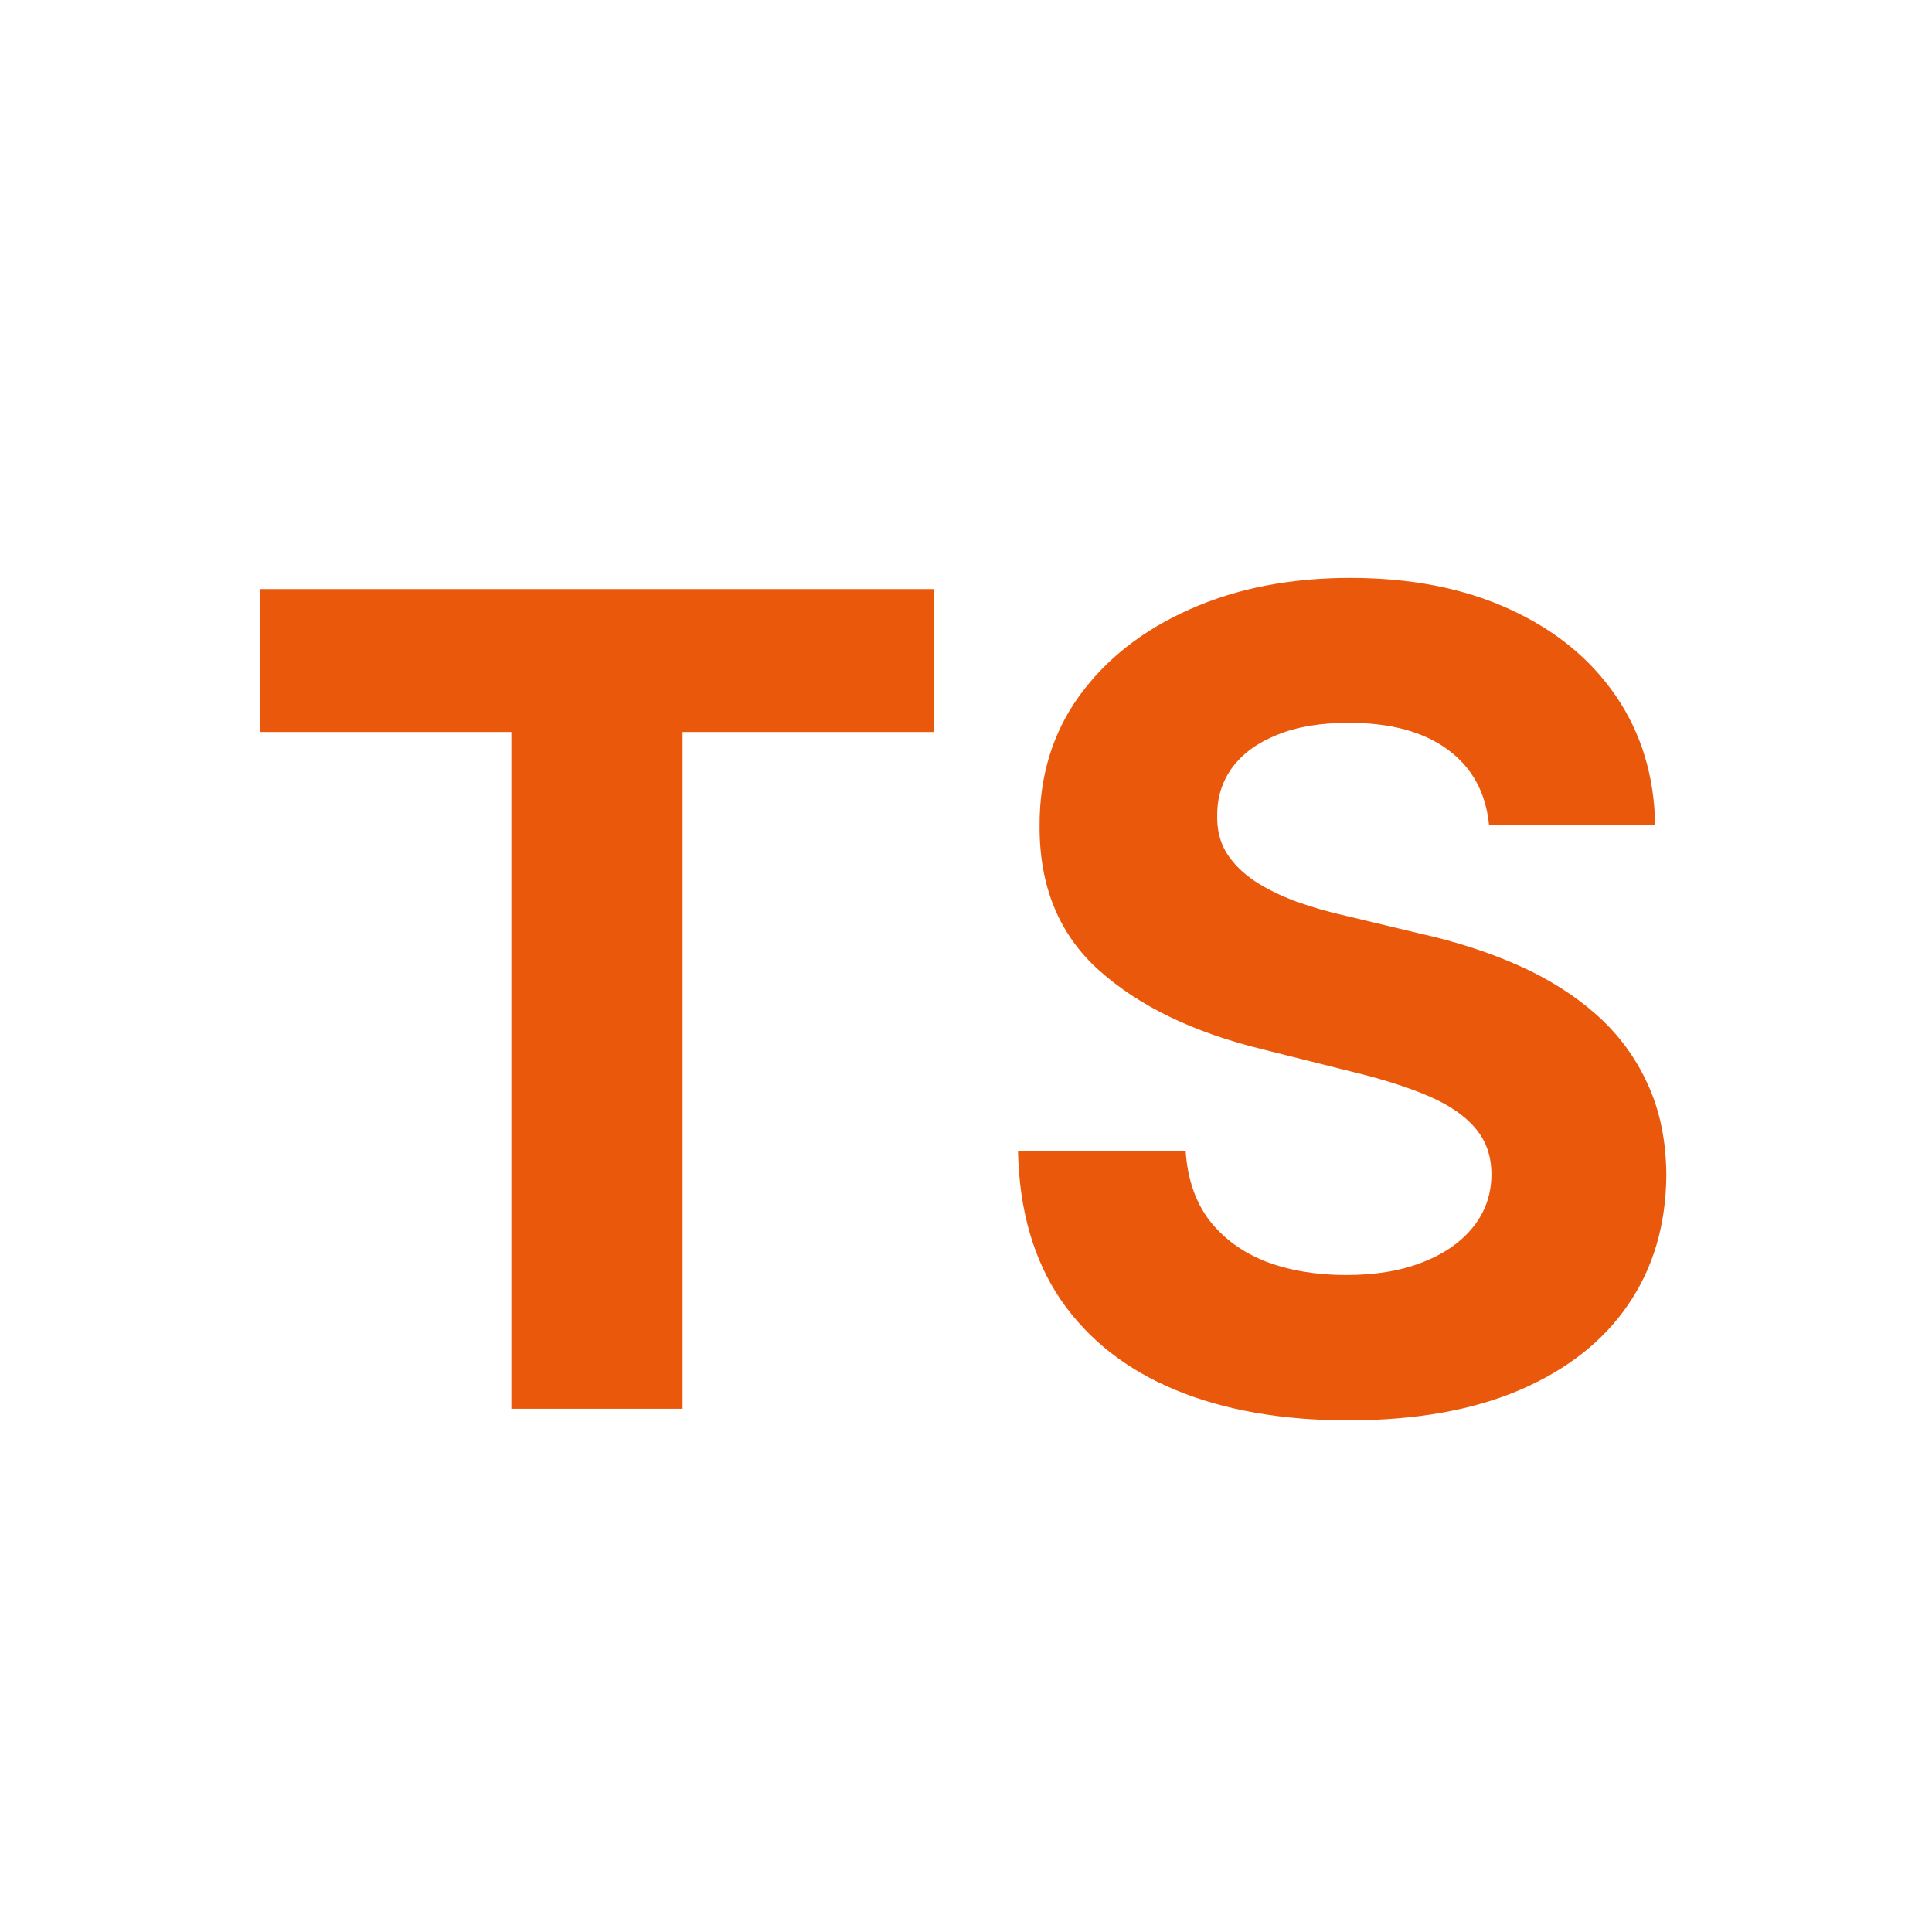
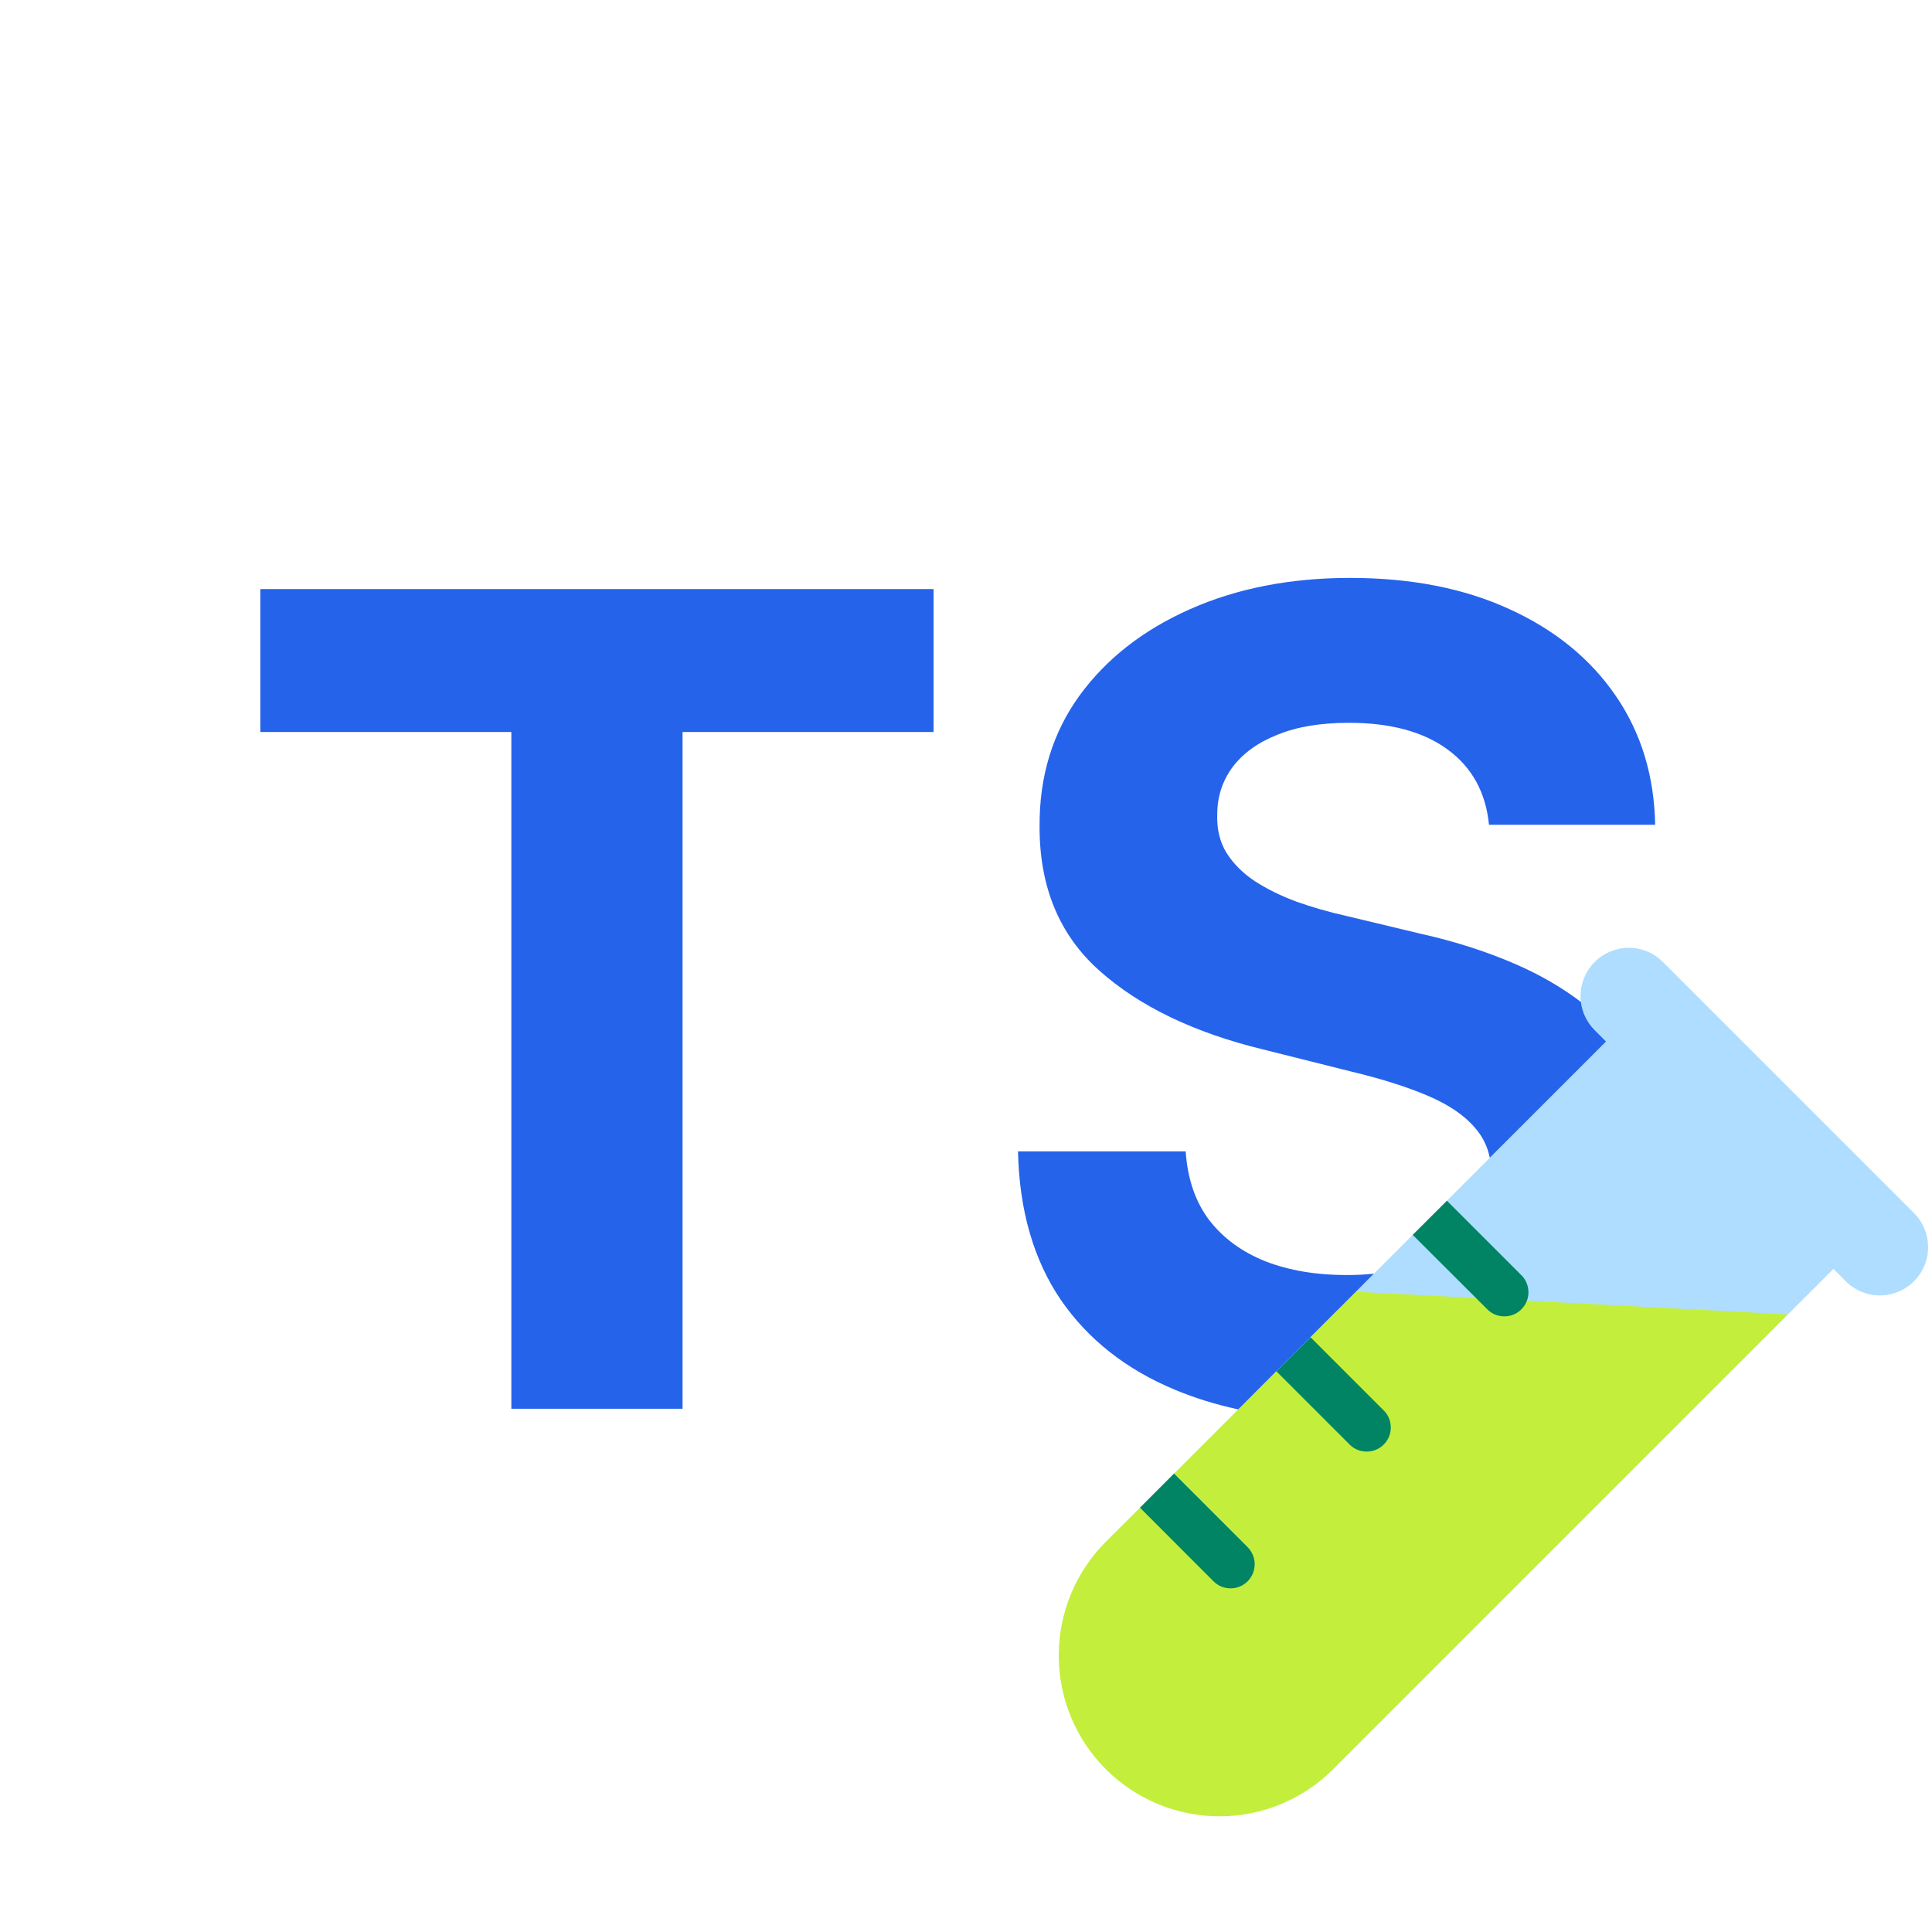
<svg xmlns="http://www.w3.org/2000/svg" width="24" height="24" viewBox="0 0 24 24" fill="none">
-   <path d="M3.234 9.093V7.318H11.597V9.093H8.479V17.5H6.352V9.093H3.234ZM18.497 10.246C18.457 9.845 18.287 9.534 17.985 9.312C17.684 9.09 17.274 8.979 16.757 8.979C16.406 8.979 16.109 9.028 15.867 9.128C15.625 9.224 15.44 9.358 15.31 9.531C15.184 9.703 15.121 9.898 15.121 10.117C15.115 10.3 15.153 10.459 15.236 10.595C15.322 10.73 15.44 10.848 15.589 10.947C15.738 11.044 15.91 11.128 16.106 11.201C16.302 11.271 16.51 11.33 16.732 11.38L17.647 11.599C18.091 11.698 18.499 11.831 18.87 11.996C19.241 12.162 19.563 12.366 19.835 12.608C20.106 12.85 20.317 13.135 20.466 13.463C20.619 13.791 20.696 14.167 20.7 14.592C20.696 15.215 20.537 15.755 20.222 16.212C19.911 16.666 19.46 17.019 18.87 17.271C18.284 17.52 17.576 17.644 16.747 17.644C15.925 17.644 15.209 17.518 14.6 17.266C13.993 17.014 13.519 16.642 13.178 16.148C12.84 15.651 12.662 15.036 12.646 14.303H14.729C14.752 14.645 14.85 14.93 15.022 15.158C15.198 15.384 15.431 15.555 15.723 15.671C16.018 15.783 16.351 15.839 16.722 15.839C17.087 15.839 17.404 15.787 17.672 15.68C17.944 15.574 18.154 15.427 18.303 15.238C18.453 15.049 18.527 14.832 18.527 14.587C18.527 14.358 18.459 14.166 18.323 14.01C18.191 13.854 17.995 13.722 17.737 13.612C17.481 13.503 17.168 13.403 16.797 13.314L15.688 13.036C14.83 12.827 14.152 12.5 13.655 12.056C13.158 11.612 12.911 11.014 12.914 10.261C12.911 9.645 13.075 9.106 13.406 8.646C13.741 8.185 14.2 7.825 14.784 7.567C15.367 7.308 16.03 7.179 16.772 7.179C17.528 7.179 18.187 7.308 18.751 7.567C19.318 7.825 19.758 8.185 20.073 8.646C20.388 9.106 20.55 9.64 20.561 10.246H18.497Z" fill="#EA580C" />
+   <path d="M16.844 16.046L20.114 15.344L22.211 16.328L16.561 21.978C16.187 22.352 15.679 22.563 15.149 22.563C14.619 22.563 14.111 22.352 13.737 21.978C13.362 21.603 13.152 21.095 13.152 20.566C13.152 20.036 13.362 19.528 13.736 19.153L14.159 18.731L14.581 18.766V18.309L15.858 17.032L16.277 17.02V16.612L16.844 16.046Z" fill="#C3EF3C" />
+   <path d="M20.657 11.95C20.545 11.837 20.392 11.774 20.233 11.774C20.075 11.774 19.922 11.837 19.81 11.95C19.697 12.062 19.634 12.215 19.634 12.374C19.634 12.533 19.697 12.685 19.81 12.797L19.951 12.938L17.964 14.926L18.117 15.344L17.559 15.33L16.844 16.046L22.211 16.328L22.776 15.763L22.917 15.905C22.972 15.963 23.038 16.009 23.112 16.041C23.185 16.073 23.264 16.091 23.344 16.092C23.424 16.093 23.504 16.078 23.578 16.048C23.652 16.018 23.72 15.973 23.776 15.916C23.833 15.86 23.877 15.792 23.908 15.718C23.938 15.644 23.953 15.564 23.951 15.484C23.95 15.404 23.933 15.325 23.901 15.252C23.869 15.178 23.822 15.112 23.764 15.057L20.657 11.95Z" fill="#AEDDFF" />
+   <path d="M17.974 14.916L18.892 15.834C18.921 15.861 18.945 15.894 18.961 15.931C18.977 15.968 18.986 16.007 18.987 16.048C18.988 16.088 18.98 16.128 18.965 16.165C18.95 16.203 18.928 16.236 18.899 16.265C18.871 16.293 18.837 16.316 18.8 16.331C18.762 16.346 18.722 16.353 18.682 16.352C18.642 16.352 18.602 16.343 18.565 16.327C18.529 16.31 18.496 16.287 18.468 16.257L17.549 15.34L17.974 14.916ZM16.279 16.611L17.197 17.529C17.25 17.585 17.278 17.661 17.277 17.738C17.276 17.816 17.244 17.89 17.189 17.945C17.134 18 17.06 18.031 16.983 18.032C16.905 18.034 16.83 18.005 16.773 17.952L15.855 17.034L16.279 16.611ZM15.502 19.223L14.584 18.305L14.161 18.729L15.078 19.647C15.135 19.702 15.21 19.732 15.289 19.731C15.367 19.731 15.443 19.699 15.498 19.644C15.554 19.588 15.585 19.513 15.586 19.434C15.587 19.356 15.557 19.28 15.502 19.223Z" fill="#008463" />
+   <path fill-rule="evenodd" clip-rule="evenodd" d="M3.234 7.318V9.093H6.352V17.5H8.479V9.093H11.597V7.318H3.234ZM17.985 9.312C18.287 9.534 18.457 9.845 18.497 10.246H20.561C20.55 9.64 20.388 9.106 20.073 8.646C19.758 8.185 19.318 7.825 18.751 7.567C18.187 7.308 17.528 7.179 16.772 7.179C16.03 7.179 15.367 7.308 14.784 7.567C14.2 7.825 13.741 8.185 13.406 8.646C13.075 9.106 12.911 9.645 12.914 10.261C12.911 11.014 13.158 11.612 13.655 12.056C14.152 12.5 14.83 12.827 15.688 13.036L16.797 13.314C17.168 13.403 17.481 13.503 17.737 13.612C17.995 13.722 18.191 13.854 18.323 14.01C18.417 14.117 18.478 14.241 18.507 14.382L19.951 12.938L19.81 12.797C19.715 12.702 19.655 12.579 19.639 12.447C19.412 12.274 19.156 12.124 18.87 11.996C18.499 11.831 18.091 11.698 17.647 11.599L16.732 11.38C16.51 11.33 16.302 11.271 16.106 11.201C15.91 11.128 15.738 11.043 15.589 10.947C15.44 10.848 15.322 10.73 15.236 10.594C15.153 10.459 15.115 10.3 15.121 10.117C15.121 9.898 15.184 9.703 15.31 9.531C15.44 9.358 15.625 9.224 15.867 9.128C16.109 9.028 16.406 8.979 16.757 8.979C17.274 8.979 17.684 9.09 17.985 9.312ZM16.722 15.839C16.843 15.839 16.957 15.834 17.067 15.822L16.844 16.046L16.844 16.046L16.277 16.612V16.613L15.855 17.034L15.855 17.034L15.382 17.508C15.104 17.448 14.843 17.367 14.6 17.266C13.993 17.014 13.519 16.642 13.178 16.148C12.84 15.65 12.662 15.036 12.646 14.303H14.729C14.752 14.645 14.85 14.93 15.022 15.158C15.198 15.384 15.431 15.554 15.723 15.67C16.018 15.783 16.351 15.839 16.722 15.839Z" fill="#2563EB" />
</svg>
